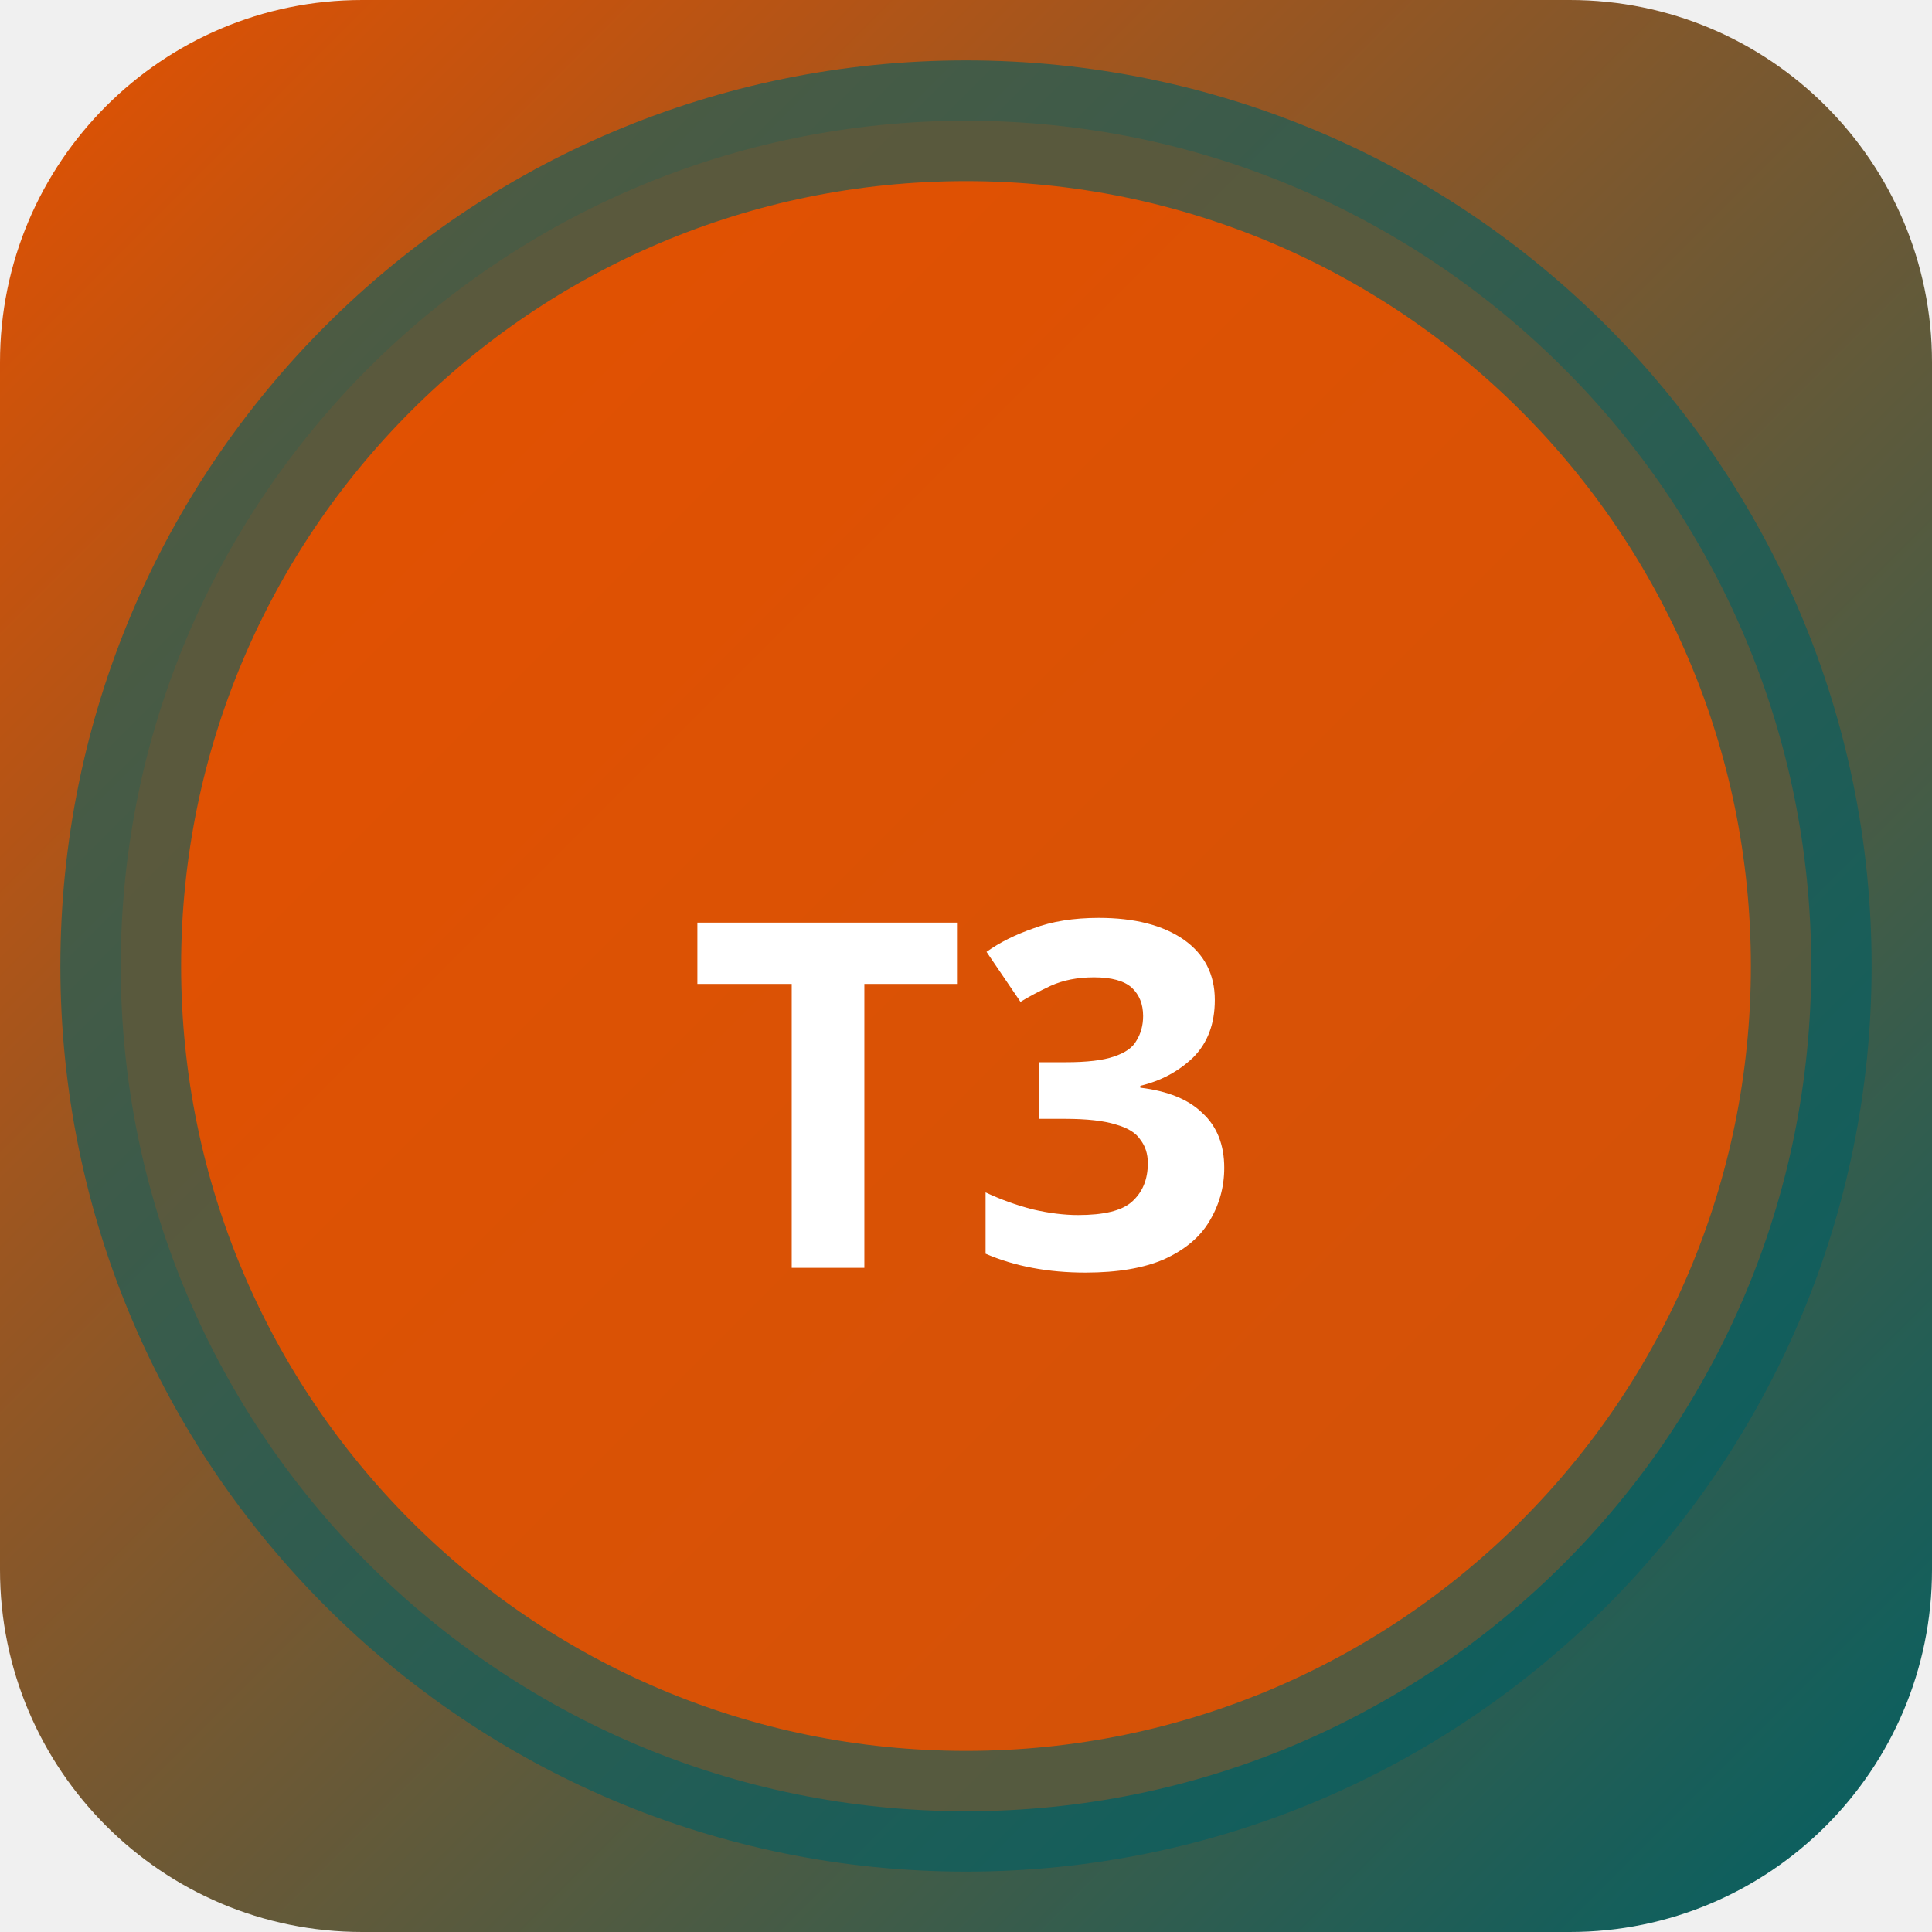
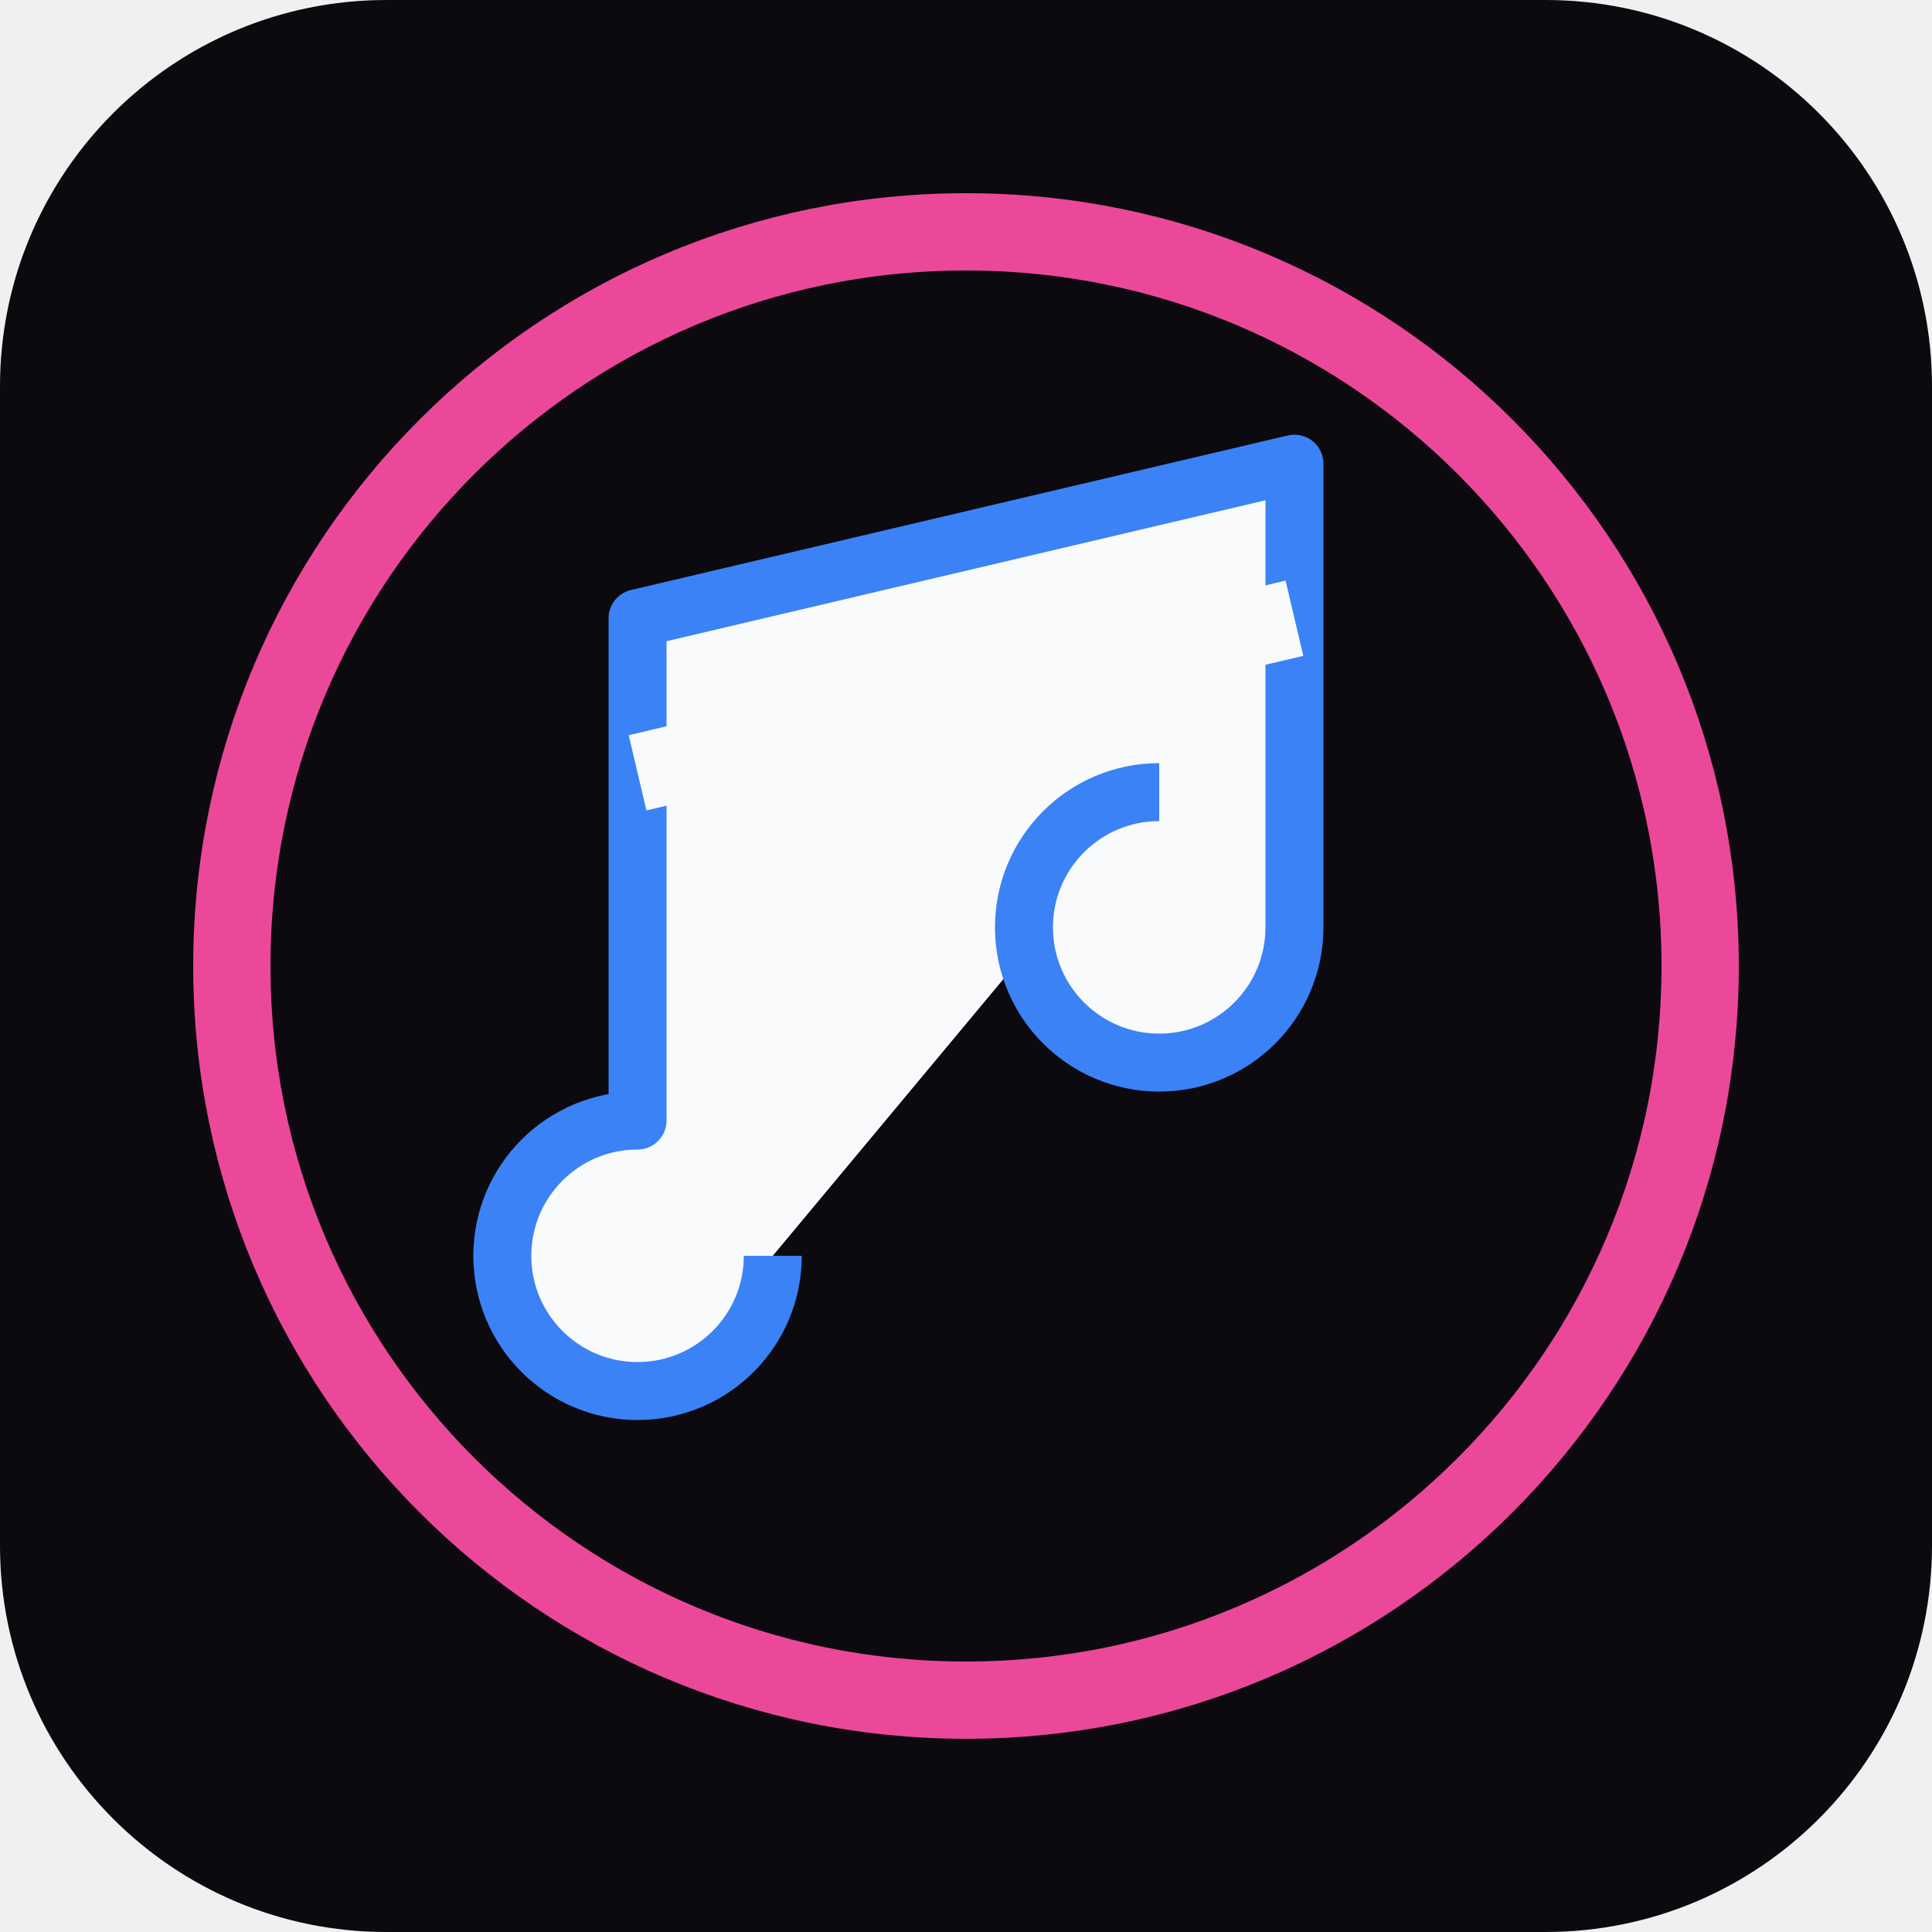
- <svg xmlns="http://www.w3.org/2000/svg" width="32" height="32" viewBox="0 0 32 32">
-   <defs>
-     <linearGradient id="bgt3b0" x1="0" y1="0" x2="1" y2="1">
-       <stop offset="0%" stop-color="#e65100" />
-       <stop offset="100%" stop-color="#006064" />
-     </linearGradient>
-   </defs>
-   <rect width="32" height="32" rx="6" fill="url(#bgt3b0)" />
-   <circle cx="16" cy="16" r="14" fill="rgba(230,81,0,0.9)" stroke="rgba(0,96,100,0.6)" stroke-width="2" />
-   <text x="16" y="21" text-anchor="middle" fill="#fff" font-size="8" font-weight="700" font-family="system-ui">T3</text>
+ <svg xmlns="http://www.w3.org/2000/svg" viewBox="0 0 100 100">
+   <rect width="100%" height="100%" rx="20" fill="#0c0a0f" />
+   <circle cx="50" cy="50" r="38" fill="none" stroke="#ec4899" stroke-width="4" />
+   <path d="M40,65 A 7,7 0 1 1 33,58 L 33,32 L 67,24 L 67,48 A 7,7 0 1 1 60,41" fill="#f8fafc" stroke="#3b82f6" stroke-width="3" stroke-linejoin="round" />
+   <path d="M33,40 L67,32" stroke="#f8fafc" stroke-width="4" />
</svg>
